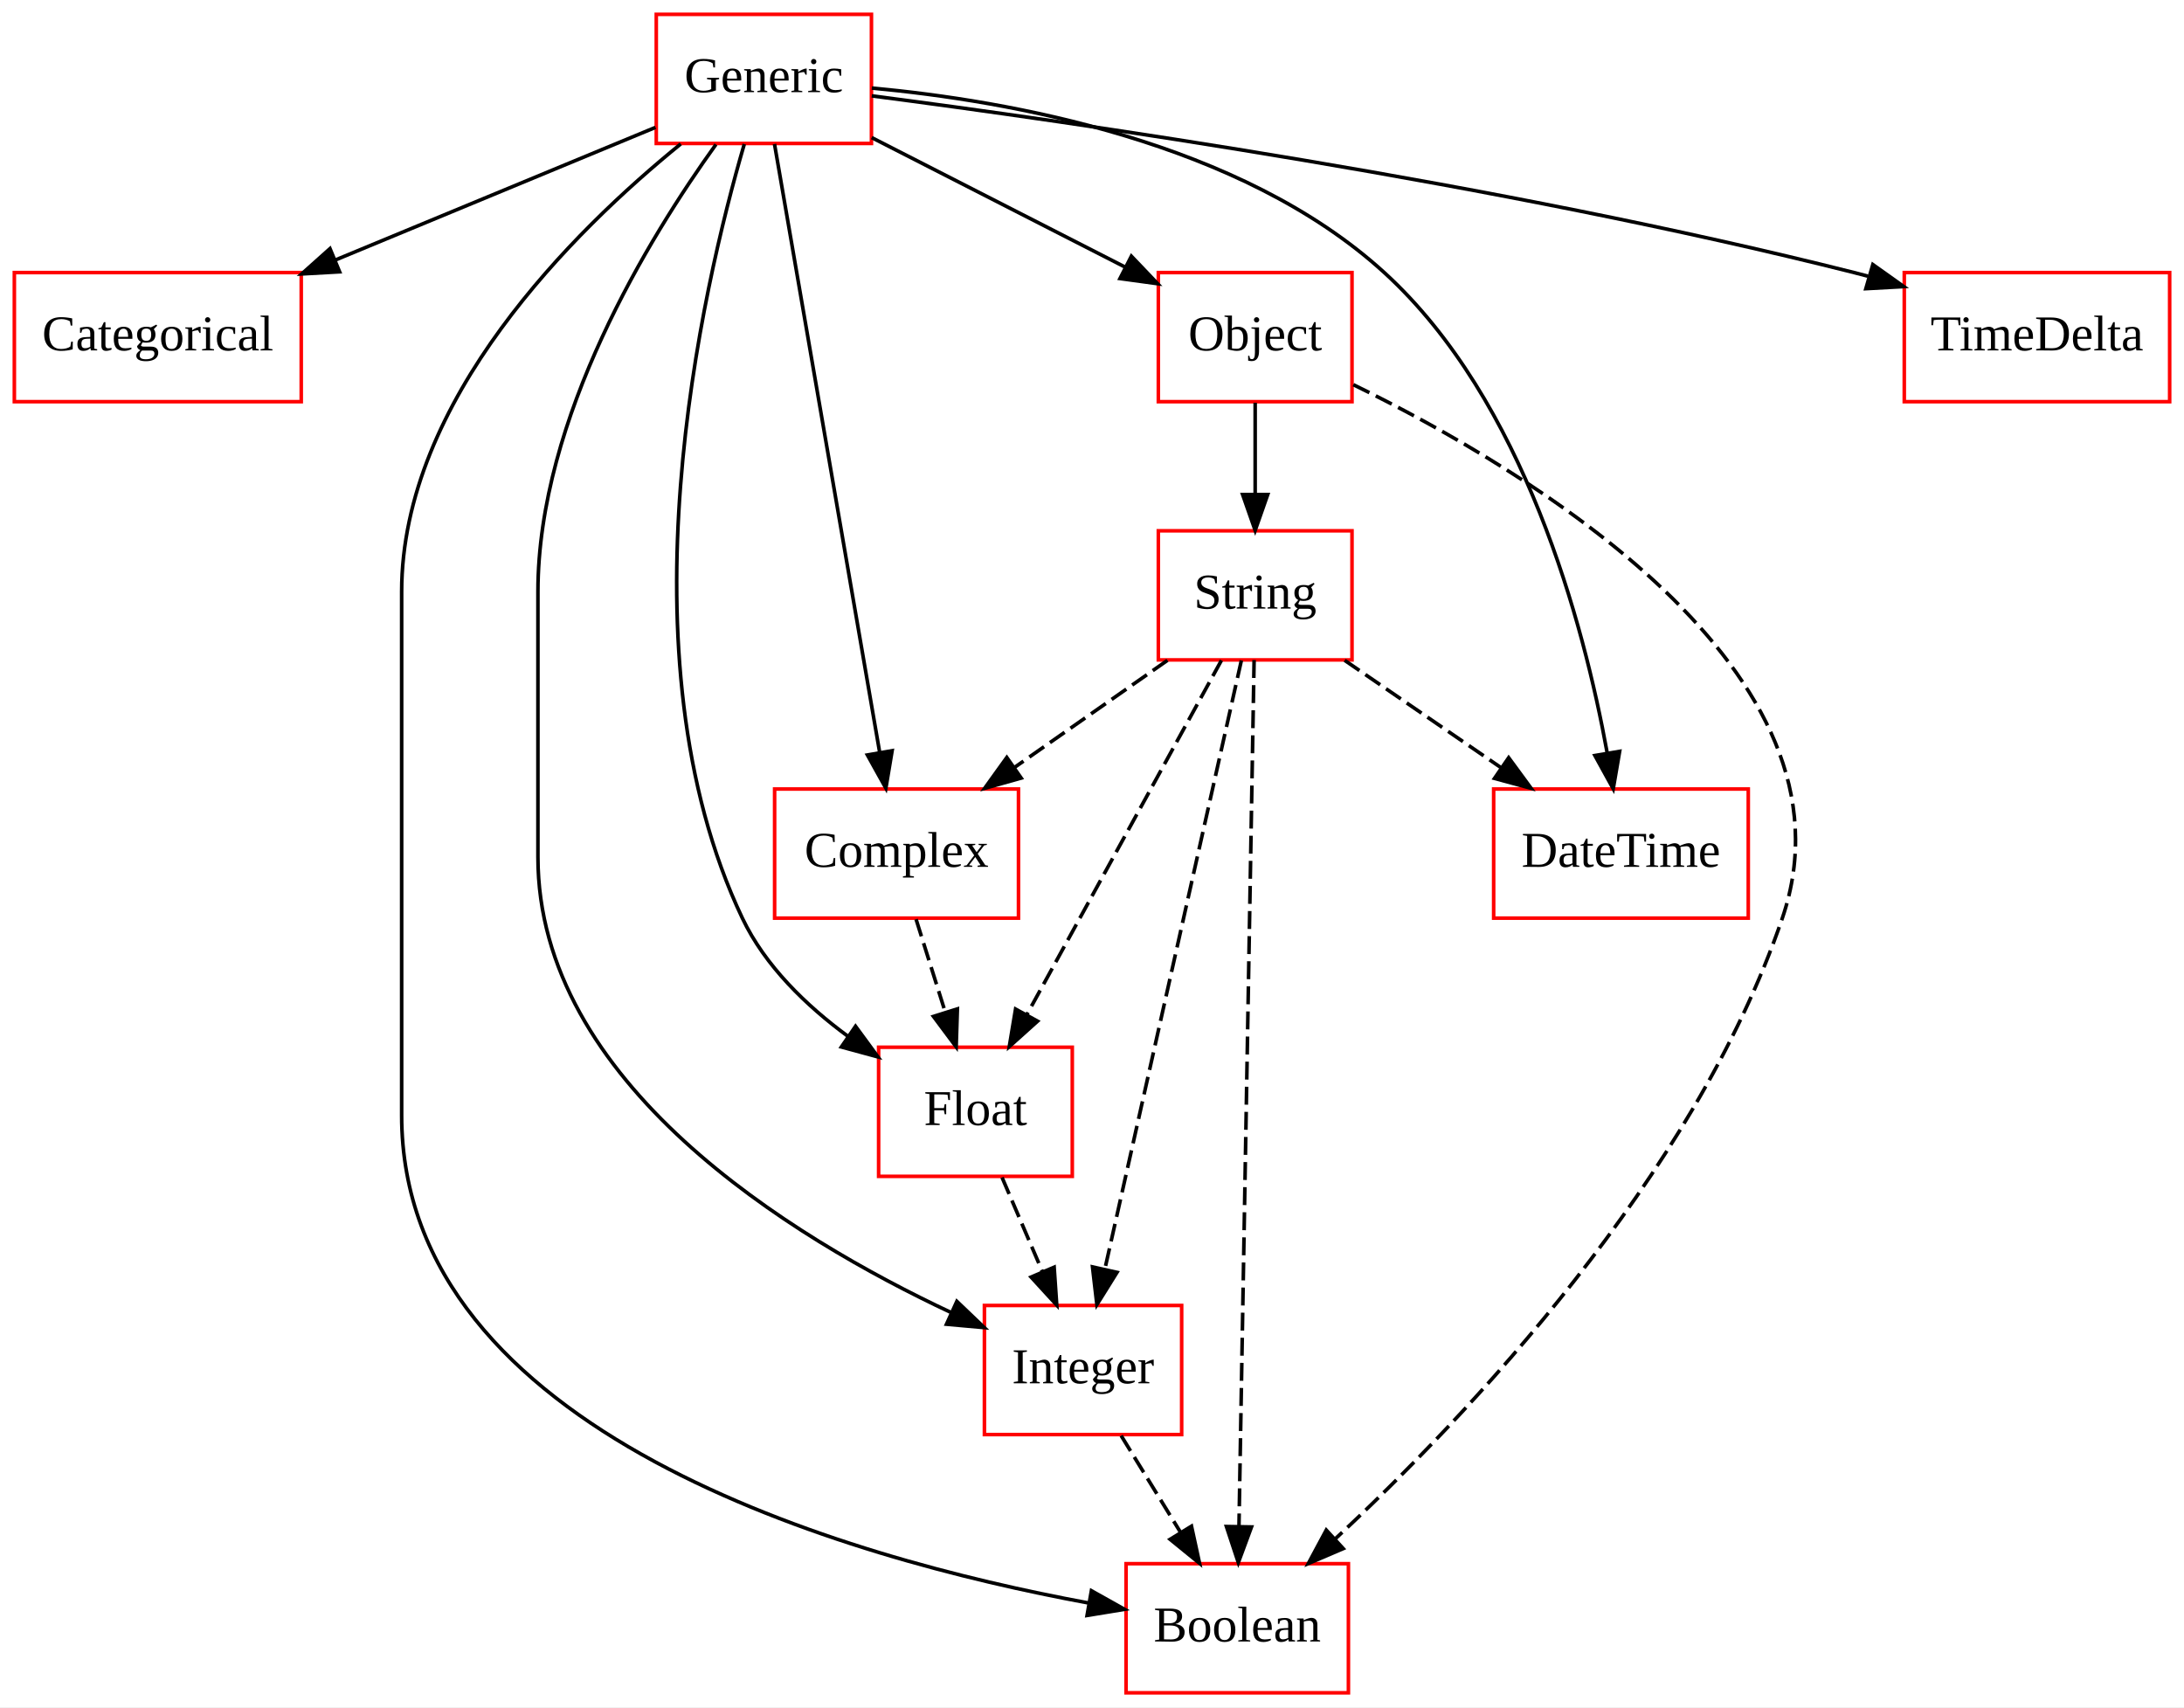
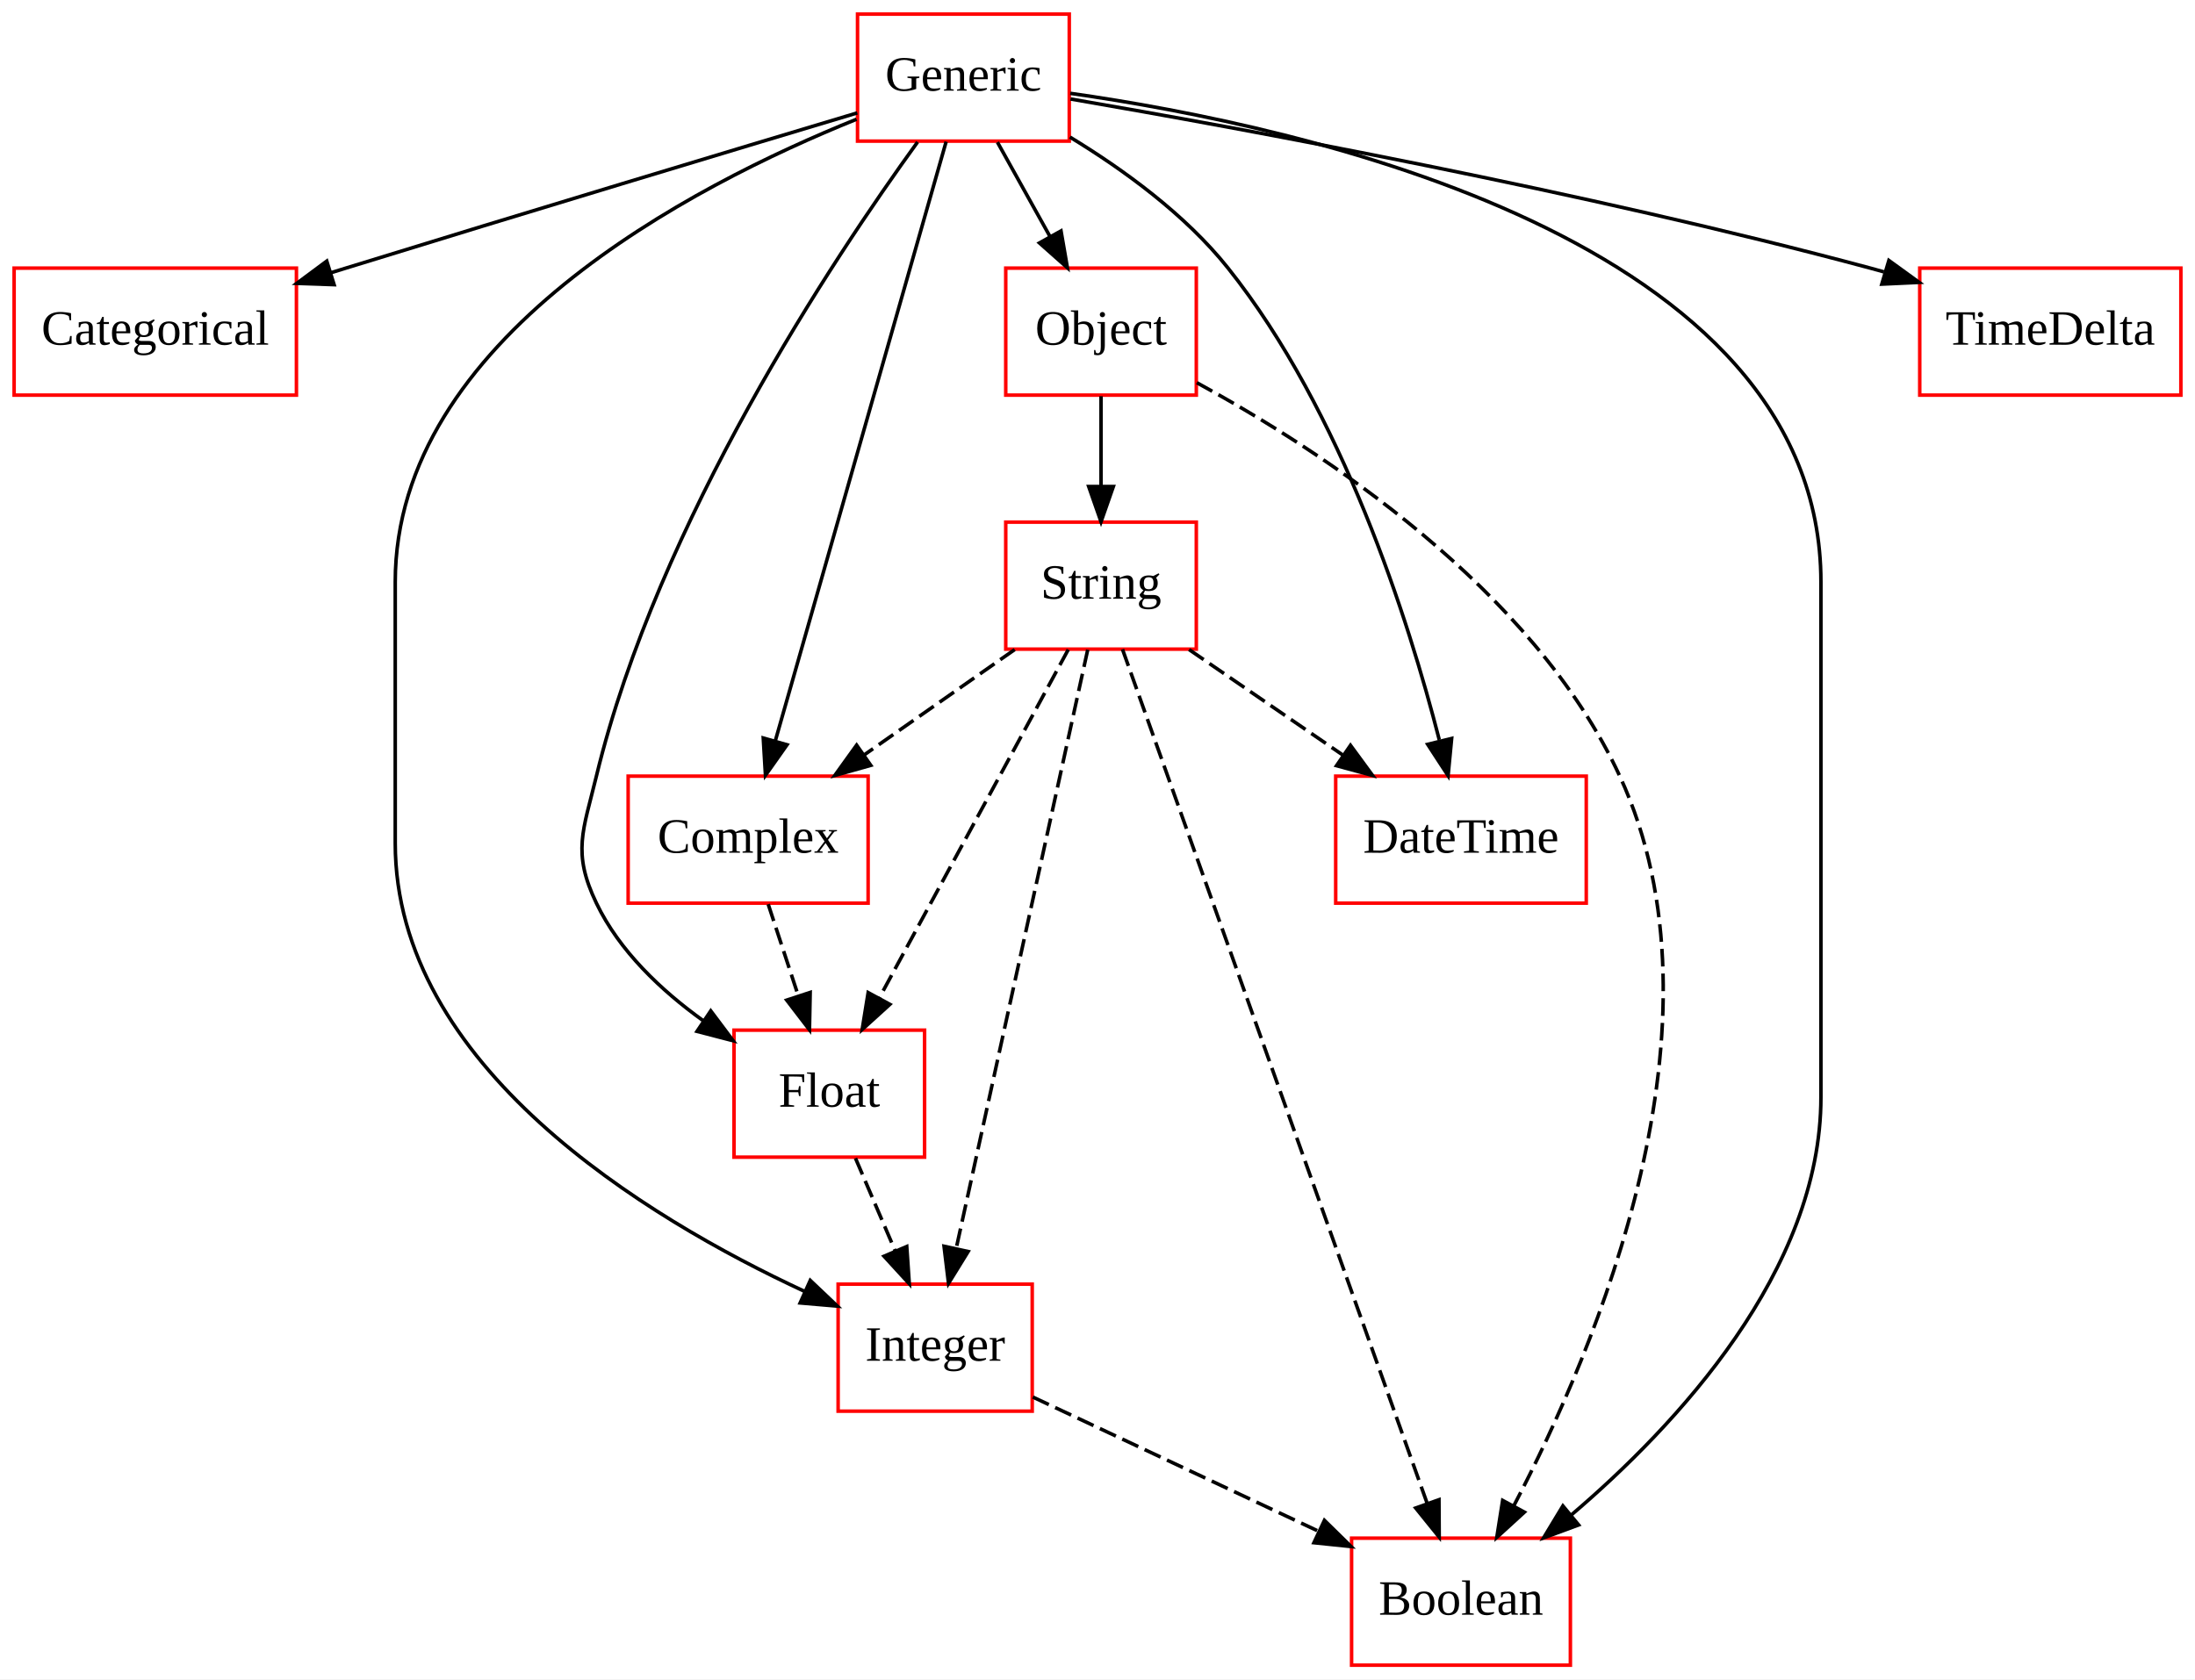
- <svg xmlns="http://www.w3.org/2000/svg" width="609pt" height="476pt" viewBox="0.00 0.00 609.00 476.00">
+ <svg xmlns="http://www.w3.org/2000/svg" width="622pt" height="476pt" viewBox="0.00 0.00 622.00 476.00">
  <g id="graph0" class="graph" transform="scale(1 1) rotate(0) translate(4 472)">
-     <polygon fill="white" stroke="none" points="-4,4 -4,-472 605,-472 605,4 -4,4" />
+     <polygon fill="white" stroke="none" points="-4,4 -4,-472 618,-472 618,4 -4,4" />
    <g id="node1" class="node">
-       <polygon fill="none" stroke="red" points="239,-468 179,-468 179,-432 239,-432 239,-468" />
-       <text text-anchor="middle" x="209" y="-446.3" font-family="Times New Roman,serif" font-size="14.00">Generic</text>
-     </g>
-     <g id="node2" class="node">
      <polygon fill="none" stroke="red" points="80,-396 0,-396 0,-360 80,-360 80,-396" />
      <text text-anchor="middle" x="40" y="-374.3" font-family="Times New Roman,serif" font-size="14.00">Categorical</text>
    </g>
+     <g id="node2" class="node">
+       <polygon fill="none" stroke="red" points="335,-396 281,-396 281,-360 335,-360 335,-396" />
+       <text text-anchor="middle" x="308" y="-374.3" font-family="Times New Roman,serif" font-size="14.00">Object</text>
+     </g>
+     <g id="node6" class="node">
+       <polygon fill="none" stroke="red" points="335,-324 281,-324 281,-288 335,-288 335,-324" />
+       <text text-anchor="middle" x="308" y="-302.3" font-family="Times New Roman,serif" font-size="14.00">String</text>
+     </g>
    <g id="edge1" class="edge">
-       <path fill="none" stroke="black" d="M178.786,-436.485C154.049,-426.239 118.549,-411.535 89.645,-399.563" />
-       <polygon fill="black" stroke="black" points="90.699,-396.211 80.121,-395.618 88.02,-402.679 90.699,-396.211" />
+       <path fill="none" stroke="black" d="M308,-359.697C308,-351.983 308,-342.712 308,-334.112" />
+       <polygon fill="black" stroke="black" points="311.5,-334.104 308,-324.104 304.5,-334.104 311.5,-334.104" />
+     </g>
+     <g id="node10" class="node">
+       <polygon fill="none" stroke="red" points="441,-36 379,-36 379,-0 441,-0 441,-36" />
+       <text text-anchor="middle" x="410" y="-14.3" font-family="Times New Roman,serif" font-size="14.00">Boolean</text>
+     </g>
+     <g id="edge2" class="edge">
+       <path fill="none" stroke="black" stroke-dasharray="5,2" d="M335.146,-363.524C370.397,-344.309 430.328,-305.366 455,-252 487.375,-181.973 448.308,-89.722 424.994,-45.23" />
+       <polygon fill="black" stroke="black" points="427.973,-43.38 420.151,-36.235 421.81,-46.699 427.973,-43.38" />
    </g>
    <g id="node3" class="node">
-       <polygon fill="none" stroke="red" points="295,-180 241,-180 241,-144 295,-144 295,-180" />
-       <text text-anchor="middle" x="268" y="-158.3" font-family="Times New Roman,serif" font-size="14.00">Float</text>
+       <polygon fill="none" stroke="red" points="288.5,-108 233.5,-108 233.5,-72 288.5,-72 288.5,-108" />
+       <text text-anchor="middle" x="261" y="-86.3" font-family="Times New Roman,serif" font-size="14.00">Integer</text>
    </g>
-     <g id="edge2" class="edge">
-       <path fill="none" stroke="black" d="M203.544,-431.83C191.824,-391.713 168.022,-289.653 203,-216 209.333,-202.664 220.846,-191.578 232.442,-183.052" />
-       <polygon fill="black" stroke="black" points="234.56,-185.843 240.827,-177.3 230.601,-180.07 234.56,-185.843" />
+     <g id="edge3" class="edge">
+       <path fill="none" stroke="black" stroke-dasharray="5,2" d="M288.677,-75.998C311.463,-65.293 344.077,-49.971 369.752,-37.908" />
+       <polygon fill="black" stroke="black" points="371.304,-41.046 378.867,-33.626 368.328,-34.711 371.304,-41.046" />
    </g>
    <g id="node4" class="node">
-       <polygon fill="none" stroke="red" points="372,-36 310,-36 310,-0 372,-0 372,-36" />
-       <text text-anchor="middle" x="341" y="-14.3" font-family="Times New Roman,serif" font-size="14.00">Boolean</text>
+       <polygon fill="none" stroke="red" points="299,-468 239,-468 239,-432 299,-432 299,-468" />
+       <text text-anchor="middle" x="269" y="-446.3" font-family="Times New Roman,serif" font-size="14.00">Generic</text>
    </g>
-     <g id="edge3" class="edge">
-       <path fill="none" stroke="black" d="M185.829,-431.871C156.01,-407.663 108,-360.396 108,-307 108,-307 108,-307 108,-161 108,-72.417 232.32,-37.48 299.34,-25.081" />
-       <polygon fill="black" stroke="black" points="300.334,-28.46 309.577,-23.28 299.121,-21.566 300.334,-28.46" />
+     <g id="edge4" class="edge">
+       <path fill="none" stroke="black" d="M238.932,-440.003C204.045,-429.538 144.805,-411.69 94,-396 92.591,-395.565 91.162,-395.123 89.72,-394.675" />
+       <polygon fill="black" stroke="black" points="90.678,-391.308 80.089,-391.674 88.595,-397.991 90.678,-391.308" />
+     </g>
+     <g id="edge5" class="edge">
+       <path fill="none" stroke="black" d="M278.64,-431.697C283.127,-423.644 288.559,-413.894 293.524,-404.982" />
+       <polygon fill="black" stroke="black" points="296.661,-406.544 298.47,-396.104 290.546,-403.137 296.661,-406.544" />
+     </g>
+     <g id="edge6" class="edge">
+       <path fill="none" stroke="black" d="M238.717,-438.202C192.079,-419.402 108,-375.949 108,-307 108,-307 108,-307 108,-233 108,-169.901 178.776,-126.947 224.053,-105.923" />
+       <polygon fill="black" stroke="black" points="225.606,-109.063 233.293,-101.771 222.737,-102.678 225.606,-109.063" />
    </g>
    <g id="node5" class="node">
-       <polygon fill="none" stroke="red" points="601,-396 527,-396 527,-360 601,-360 601,-396" />
-       <text text-anchor="middle" x="564" y="-374.3" font-family="Times New Roman,serif" font-size="14.00">TimeDelta</text>
+       <polygon fill="none" stroke="red" points="242,-252 174,-252 174,-216 242,-216 242,-252" />
+       <text text-anchor="middle" x="208" y="-230.3" font-family="Times New Roman,serif" font-size="14.00">Complex</text>
    </g>
-     <g id="edge4" class="edge">
-       <path fill="none" stroke="black" d="M239.085,-445.271C294.024,-438.126 414.044,-420.971 513,-396 514.273,-395.679 515.559,-395.342 516.855,-394.991" />
-       <polygon fill="black" stroke="black" points="518.236,-398.235 526.866,-392.09 516.287,-391.512 518.236,-398.235" />
+     <g id="edge7" class="edge">
+       <path fill="none" stroke="black" d="M264.111,-431.849C253.537,-394.753 228.469,-306.81 215.726,-262.103" />
+       <polygon fill="black" stroke="black" points="219.019,-260.89 212.912,-252.232 212.287,-262.809 219.019,-260.89" />
    </g>
-     <g id="node6" class="node">
-       <polygon fill="none" stroke="red" points="483.5,-252 412.5,-252 412.5,-216 483.5,-216 483.5,-252" />
-       <text text-anchor="middle" x="448" y="-230.3" font-family="Times New Roman,serif" font-size="14.00">DateTime</text>
+     <g id="node7" class="node">
+       <polygon fill="none" stroke="red" points="445.5,-252 374.5,-252 374.5,-216 445.5,-216 445.5,-252" />
+       <text text-anchor="middle" x="410" y="-230.3" font-family="Times New Roman,serif" font-size="14.00">DateTime</text>
    </g>
-     <g id="edge5" class="edge">
-       <path fill="none" stroke="black" d="M239.103,-447.448C276.96,-443.952 341.851,-432.624 382,-396 421.137,-360.299 437.625,-297.964 444.129,-262.234" />
-       <polygon fill="black" stroke="black" points="447.633,-262.501 445.841,-252.059 440.731,-261.34 447.633,-262.501" />
+     <g id="edge8" class="edge">
+       <path fill="none" stroke="black" d="M299.177,-433.147C314.284,-423.969 331.885,-411.218 344,-396 376.426,-355.266 395.106,-296.407 403.851,-262.29" />
+       <polygon fill="black" stroke="black" points="407.358,-262.683 406.346,-252.137 400.561,-261.012 407.358,-262.683" />
    </g>
    <g id="node8" class="node">
-       <polygon fill="none" stroke="red" points="373,-396 319,-396 319,-360 373,-360 373,-396" />
-       <text text-anchor="middle" x="346" y="-374.3" font-family="Times New Roman,serif" font-size="14.00">Object</text>
+       <polygon fill="none" stroke="red" points="614,-396 540,-396 540,-360 614,-360 614,-396" />
+       <text text-anchor="middle" x="577" y="-374.3" font-family="Times New Roman,serif" font-size="14.00">TimeDelta</text>
    </g>
-     <g id="edge6" class="edge">
-       <path fill="none" stroke="black" d="M239.065,-433.638C259.879,-423.003 287.693,-408.792 309.737,-397.529" />
-       <polygon fill="black" stroke="black" points="311.481,-400.568 318.794,-392.901 308.296,-394.334 311.481,-400.568" />
+     <g id="edge9" class="edge">
+       <path fill="none" stroke="black" d="M299.342,-443.944C347.698,-435.618 445.048,-417.757 526,-396 527.267,-395.659 528.55,-395.305 529.841,-394.939" />
+       <polygon fill="black" stroke="black" points="531.251,-398.171 539.831,-391.955 529.248,-391.463 531.251,-398.171" />
    </g>
    <g id="node9" class="node">
-       <polygon fill="none" stroke="red" points="325.5,-108 270.5,-108 270.5,-72 325.5,-72 325.5,-108" />
-       <text text-anchor="middle" x="298" y="-86.3" font-family="Times New Roman,serif" font-size="14.00">Integer</text>
-     </g>
-     <g id="edge7" class="edge">
-       <path fill="none" stroke="black" d="M195.639,-431.721C177.146,-406.027 146,-355.546 146,-307 146,-307 146,-307 146,-233 146,-170.122 216.313,-127.088 261.294,-105.991" />
-       <polygon fill="black" stroke="black" points="262.816,-109.145 270.474,-101.823 259.922,-102.771 262.816,-109.145" />
-     </g>
-     <g id="node10" class="node">
-       <polygon fill="none" stroke="red" points="280,-252 212,-252 212,-216 280,-216 280,-252" />
-       <text text-anchor="middle" x="246" y="-230.3" font-family="Times New Roman,serif" font-size="14.00">Complex</text>
-     </g>
-     <g id="edge8" class="edge">
-       <path fill="none" stroke="black" d="M211.965,-431.849C218.379,-394.753 233.584,-306.81 241.314,-262.103" />
-       <polygon fill="black" stroke="black" points="244.766,-262.683 243.021,-252.232 237.868,-261.49 244.766,-262.683" />
-     </g>
-     <g id="edge9" class="edge">
-       <path fill="none" stroke="black" stroke-dasharray="5,2" d="M275.416,-143.697C278.794,-135.813 282.87,-126.304 286.623,-117.546" />
-       <polygon fill="black" stroke="black" points="289.947,-118.675 290.67,-108.104 283.513,-115.917 289.947,-118.675" />
-     </g>
-     <g id="node7" class="node">
-       <polygon fill="none" stroke="red" points="373,-324 319,-324 319,-288 373,-288 373,-324" />
-       <text text-anchor="middle" x="346" y="-302.3" font-family="Times New Roman,serif" font-size="14.00">String</text>
+       <polygon fill="none" stroke="red" points="258,-180 204,-180 204,-144 258,-144 258,-180" />
+       <text text-anchor="middle" x="231" y="-158.3" font-family="Times New Roman,serif" font-size="14.00">Float</text>
    </g>
    <g id="edge10" class="edge">
-       <path fill="none" stroke="black" stroke-dasharray="5,2" d="M336.591,-287.871C323.122,-263.35 298.229,-218.032 282.424,-189.259" />
-       <polygon fill="black" stroke="black" points="285.324,-187.269 277.442,-180.189 279.189,-190.639 285.324,-187.269" />
+       <path fill="none" stroke="black" d="M256.024,-431.751C232.23,-398.899 182.459,-324.174 165,-252 161.238,-236.449 158.082,-230.427 165,-216 171.493,-202.458 183.32,-191.282 195.187,-182.741" />
+       <polygon fill="black" stroke="black" points="197.405,-185.468 203.76,-176.991 193.506,-179.654 197.405,-185.468" />
    </g>
    <g id="edge11" class="edge">
-       <path fill="none" stroke="black" stroke-dasharray="5,2" d="M345.702,-287.966C344.869,-240.291 342.507,-105.185 341.483,-46.63" />
-       <polygon fill="black" stroke="black" points="344.977,-46.244 341.303,-36.306 337.978,-46.366 344.977,-46.244" />
+       <path fill="none" stroke="black" d="M299.285,-445.548C364.425,-436.266 512,-404.481 512,-307 512,-307 512,-307 512,-161 512,-111.821 471.143,-68.013 441.146,-42.477" />
+       <polygon fill="black" stroke="black" points="443.339,-39.749 433.401,-36.078 438.881,-45.145 443.339,-39.749" />
    </g>
    <g id="edge12" class="edge">
-       <path fill="none" stroke="black" stroke-dasharray="5,2" d="M370.952,-287.876C384.042,-278.893 400.26,-267.763 414.436,-258.034" />
-       <polygon fill="black" stroke="black" points="416.687,-260.734 422.952,-252.19 412.726,-254.962 416.687,-260.734" />
+       <path fill="none" stroke="black" stroke-dasharray="5,2" d="M213.685,-215.697C216.248,-207.898 219.333,-198.509 222.185,-189.829" />
+       <polygon fill="black" stroke="black" points="225.584,-190.697 225.38,-180.104 218.933,-188.512 225.584,-190.697" />
    </g>
    <g id="edge13" class="edge">
-       <path fill="none" stroke="black" stroke-dasharray="5,2" d="M342.153,-287.849C333.833,-250.753 314.107,-162.81 304.079,-118.103" />
-       <polygon fill="black" stroke="black" points="307.469,-117.224 301.865,-108.232 300.639,-118.756 307.469,-117.224" />
+       <path fill="none" stroke="black" stroke-dasharray="5,2" d="M304.233,-287.849C296.086,-250.753 276.771,-162.81 266.952,-118.103" />
+       <polygon fill="black" stroke="black" points="270.348,-117.249 264.785,-108.232 263.511,-118.75 270.348,-117.249" />
    </g>
    <g id="edge14" class="edge">
-       <path fill="none" stroke="black" stroke-dasharray="5,2" d="M321.537,-287.876C308.704,-278.893 292.804,-267.763 278.906,-258.034" />
-       <polygon fill="black" stroke="black" points="280.756,-255.057 270.557,-252.19 276.742,-260.792 280.756,-255.057" />
+       <path fill="none" stroke="black" stroke-dasharray="5,2" d="M283.537,-287.876C270.704,-278.893 254.804,-267.763 240.906,-258.034" />
+       <polygon fill="black" stroke="black" points="242.756,-255.057 232.557,-252.19 238.742,-260.792 242.756,-255.057" />
    </g>
    <g id="edge15" class="edge">
-       <path fill="none" stroke="black" stroke-dasharray="5,2" d="M373.366,-364.741C422.038,-340.954 516.451,-284.783 493,-216 468.272,-143.473 404.835,-76.872 368.204,-42.806" />
-       <polygon fill="black" stroke="black" points="370.556,-40.214 360.818,-36.04 365.828,-45.375 370.556,-40.214" />
+       <path fill="none" stroke="black" stroke-dasharray="5,2" d="M332.952,-287.876C346.042,-278.893 362.26,-267.763 376.436,-258.034" />
+       <polygon fill="black" stroke="black" points="378.687,-260.734 384.952,-252.19 374.726,-254.962 378.687,-260.734" />
    </g>
    <g id="edge16" class="edge">
-       <path fill="none" stroke="black" d="M346,-359.697C346,-351.983 346,-342.712 346,-334.112" />
-       <polygon fill="black" stroke="black" points="349.5,-334.104 346,-324.104 342.5,-334.104 349.5,-334.104" />
+       <path fill="none" stroke="black" stroke-dasharray="5,2" d="M298.712,-287.871C285.415,-263.35 260.841,-218.032 245.239,-189.259" />
+       <polygon fill="black" stroke="black" points="248.165,-187.312 240.321,-180.189 242.011,-190.648 248.165,-187.312" />
    </g>
    <g id="edge17" class="edge">
-       <path fill="none" stroke="black" stroke-dasharray="5,2" d="M308.629,-71.697C313.628,-63.559 319.691,-53.689 325.212,-44.701" />
-       <polygon fill="black" stroke="black" points="328.241,-46.457 330.493,-36.104 322.277,-42.793 328.241,-46.457" />
+       <path fill="none" stroke="black" stroke-dasharray="5,2" d="M314.075,-287.966C331.149,-240.093 379.664,-104.06 400.405,-45.904" />
+       <polygon fill="black" stroke="black" points="403.765,-46.901 403.828,-36.306 397.172,-44.55 403.765,-46.901" />
    </g>
    <g id="edge18" class="edge">
-       <path fill="none" stroke="black" stroke-dasharray="5,2" d="M251.438,-215.697C253.889,-207.898 256.84,-198.509 259.568,-189.829" />
-       <polygon fill="black" stroke="black" points="262.965,-190.694 262.624,-180.104 256.287,-188.595 262.965,-190.694" />
+       <path fill="none" stroke="black" stroke-dasharray="5,2" d="M238.416,-143.697C241.794,-135.813 245.87,-126.304 249.623,-117.546" />
+       <polygon fill="black" stroke="black" points="252.947,-118.675 253.67,-108.104 246.513,-115.917 252.947,-118.675" />
    </g>
  </g>
</svg>
